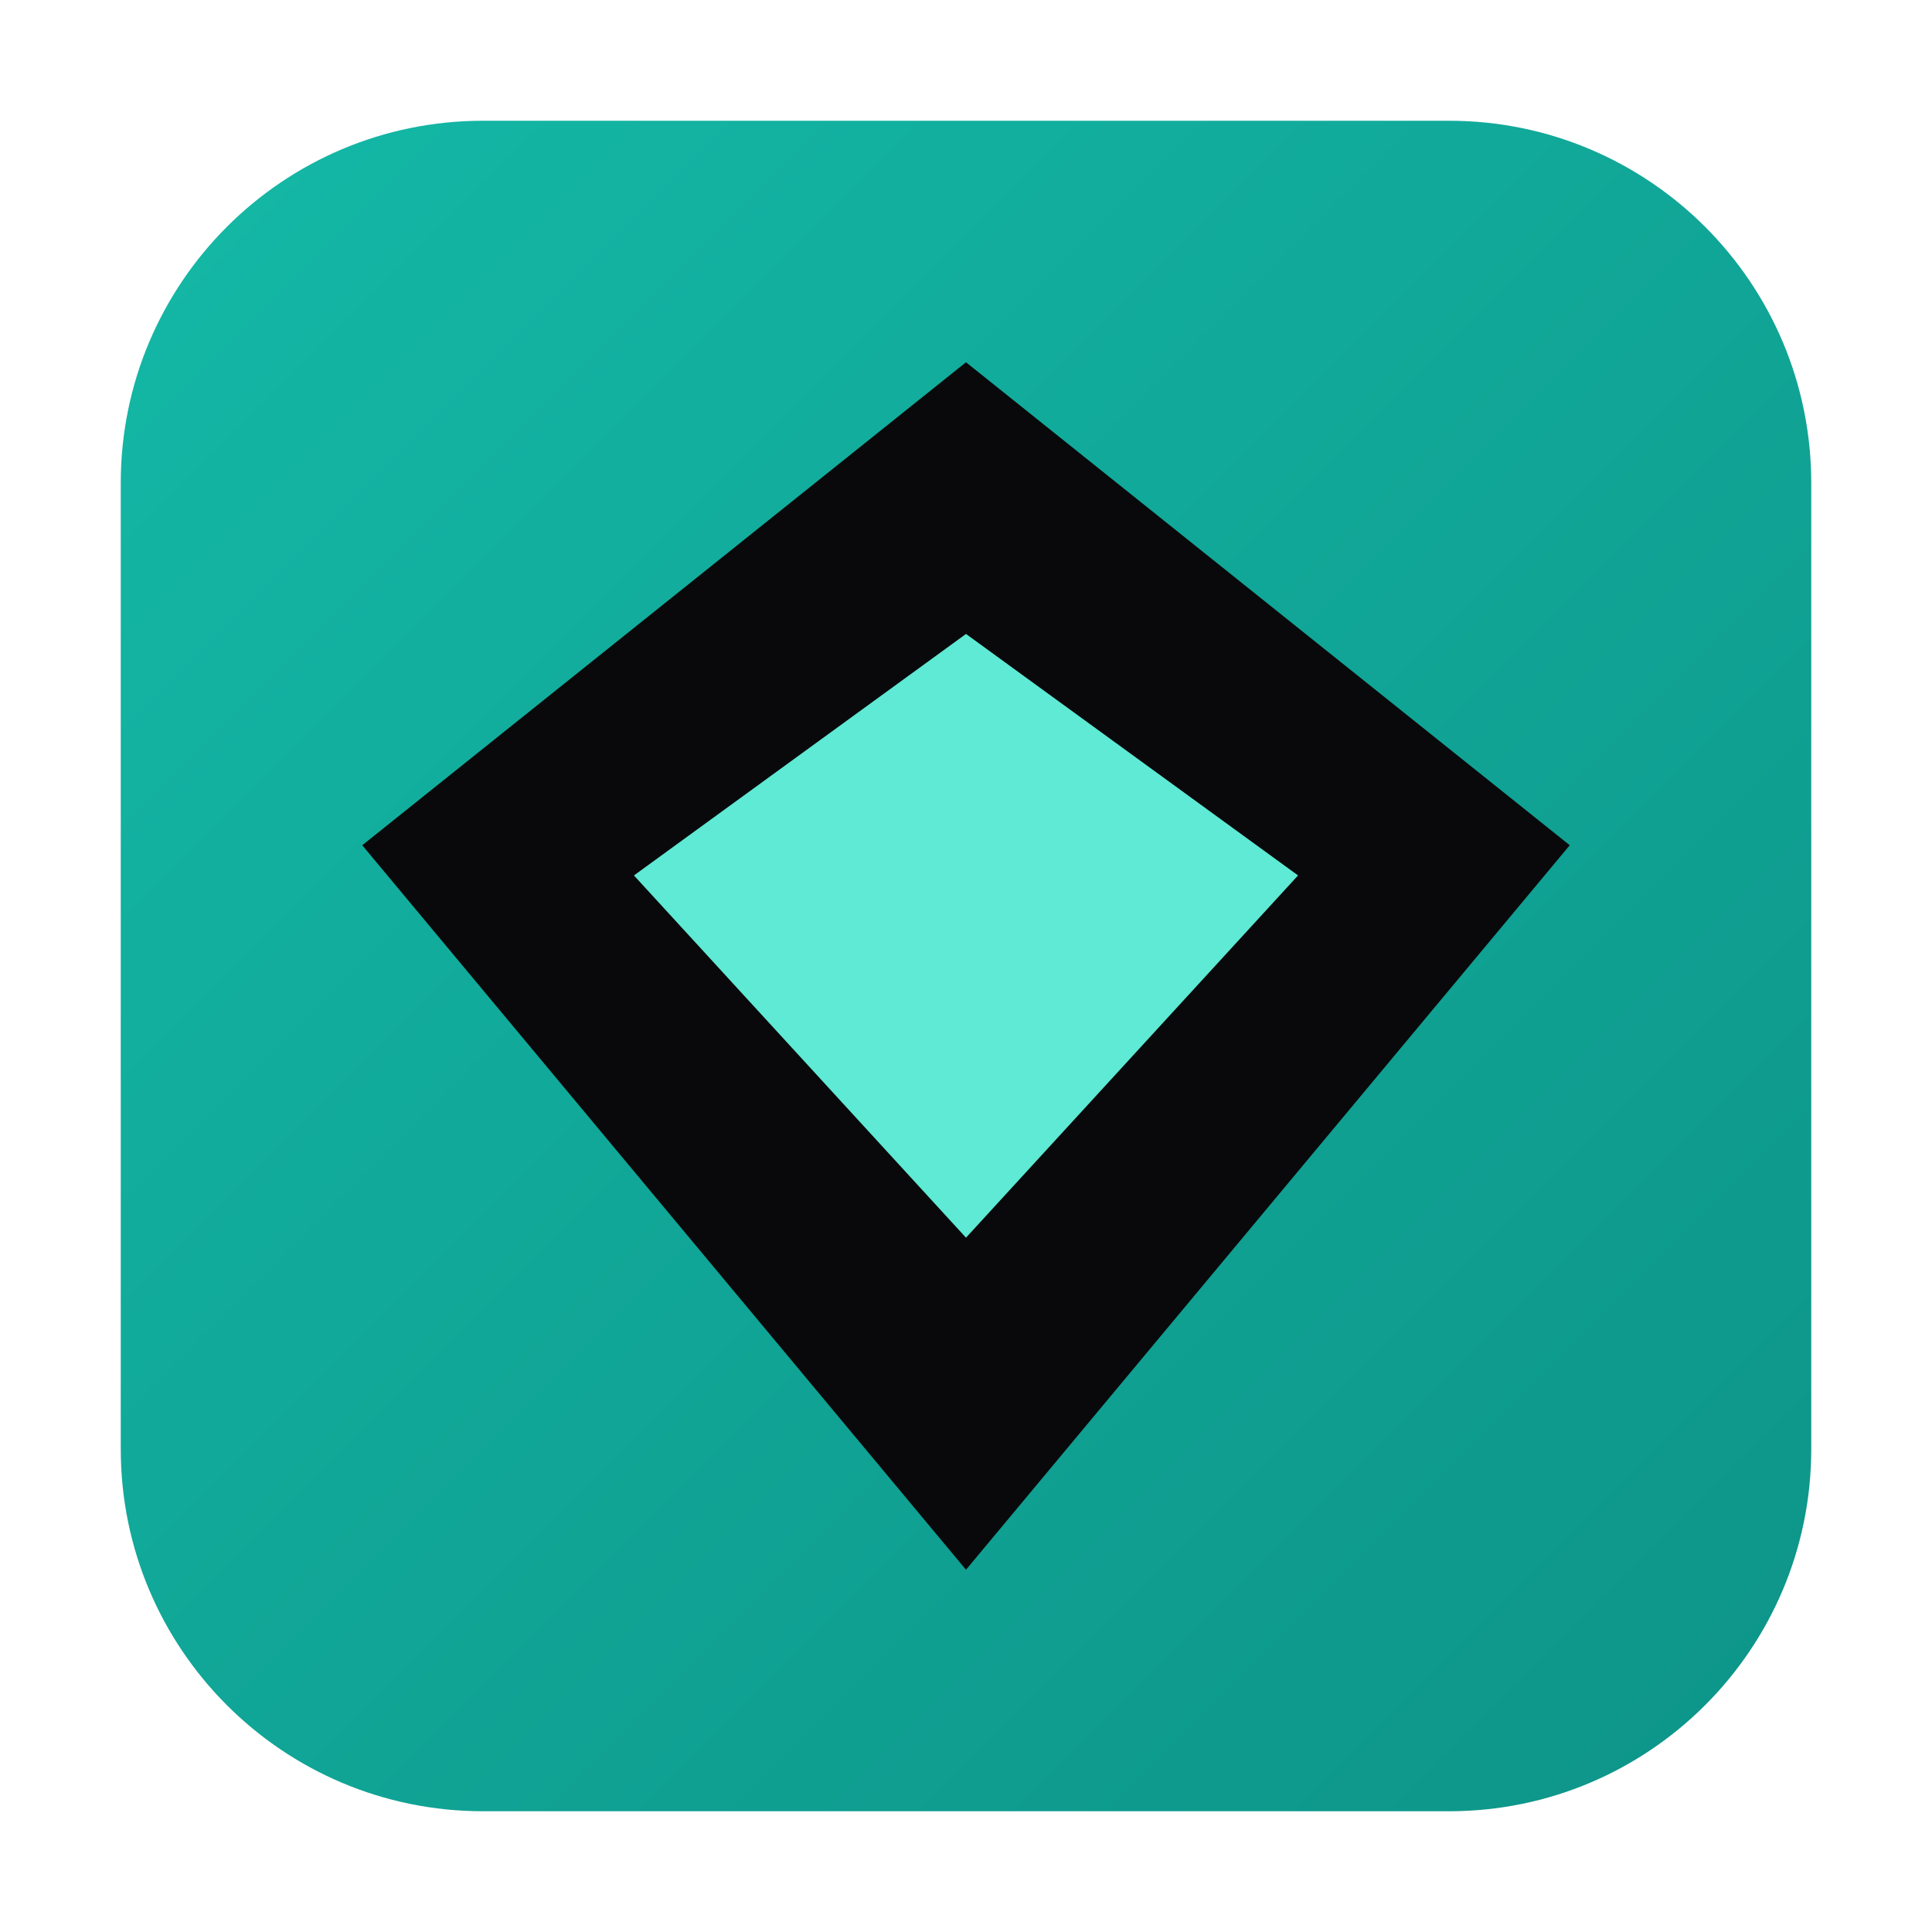
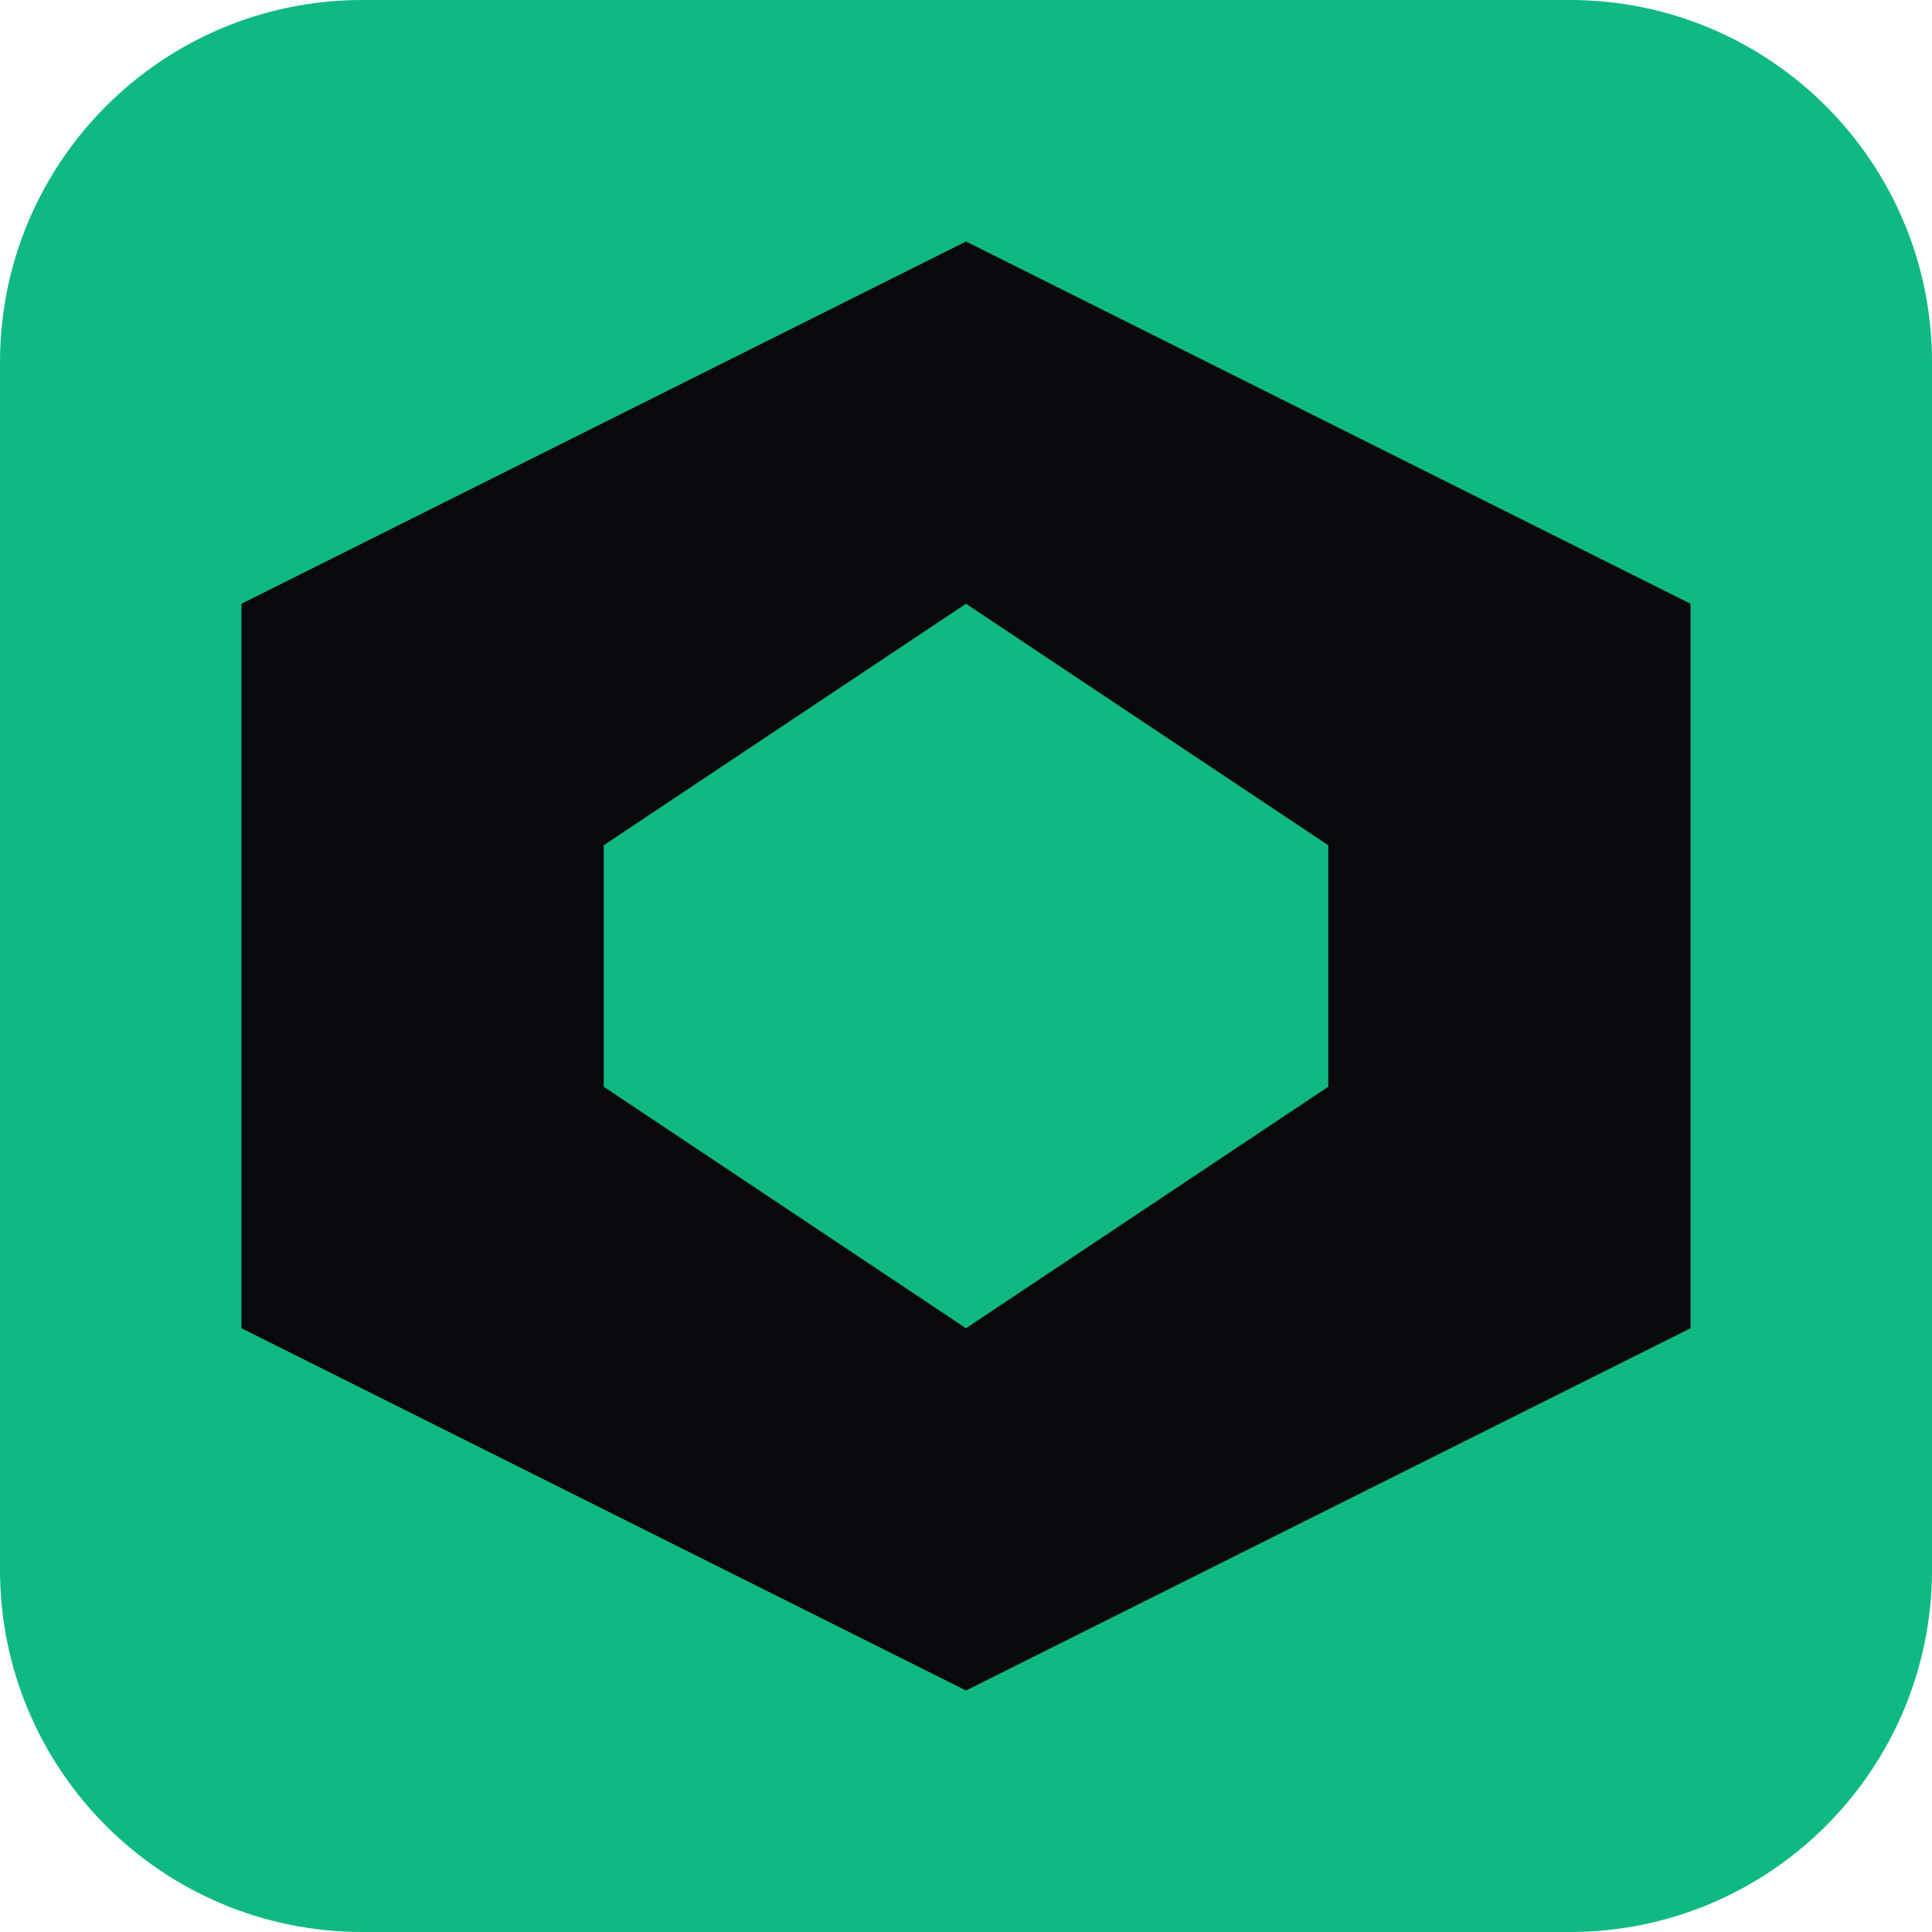
- <svg xmlns="http://www.w3.org/2000/svg" viewBox="0 0 128 128">
-   <defs>
-     <linearGradient id="tealGrad" x1="0%" y1="0%" x2="100%" y2="100%">
-       <stop offset="0%" style="stop-color:#14b8a6" />
-       <stop offset="100%" style="stop-color:#0d9488" />
-     </linearGradient>
-   </defs>
-   <rect x="8" y="8" width="112" height="112" rx="24" fill="url(#tealGrad)" />
-   <polygon points="64,24 104,56 64,104 24,56" fill="#09090b" />
-   <polygon points="64,42 86,58 64,82 42,58" fill="#5eead4" />
+ <svg xmlns="http://www.w3.org/2000/svg" viewBox="0 0 32 32">
+   <rect x="0" y="0" width="32" height="32" rx="6" fill="#10b981" />
+   <polygon points="16,4 28,10 28,22 16,28 4,22 4,10" fill="#09090b" />
+   <polygon points="16,10 22,14 22,18 16,22 10,18 10,14" fill="#10b981" />
</svg>
